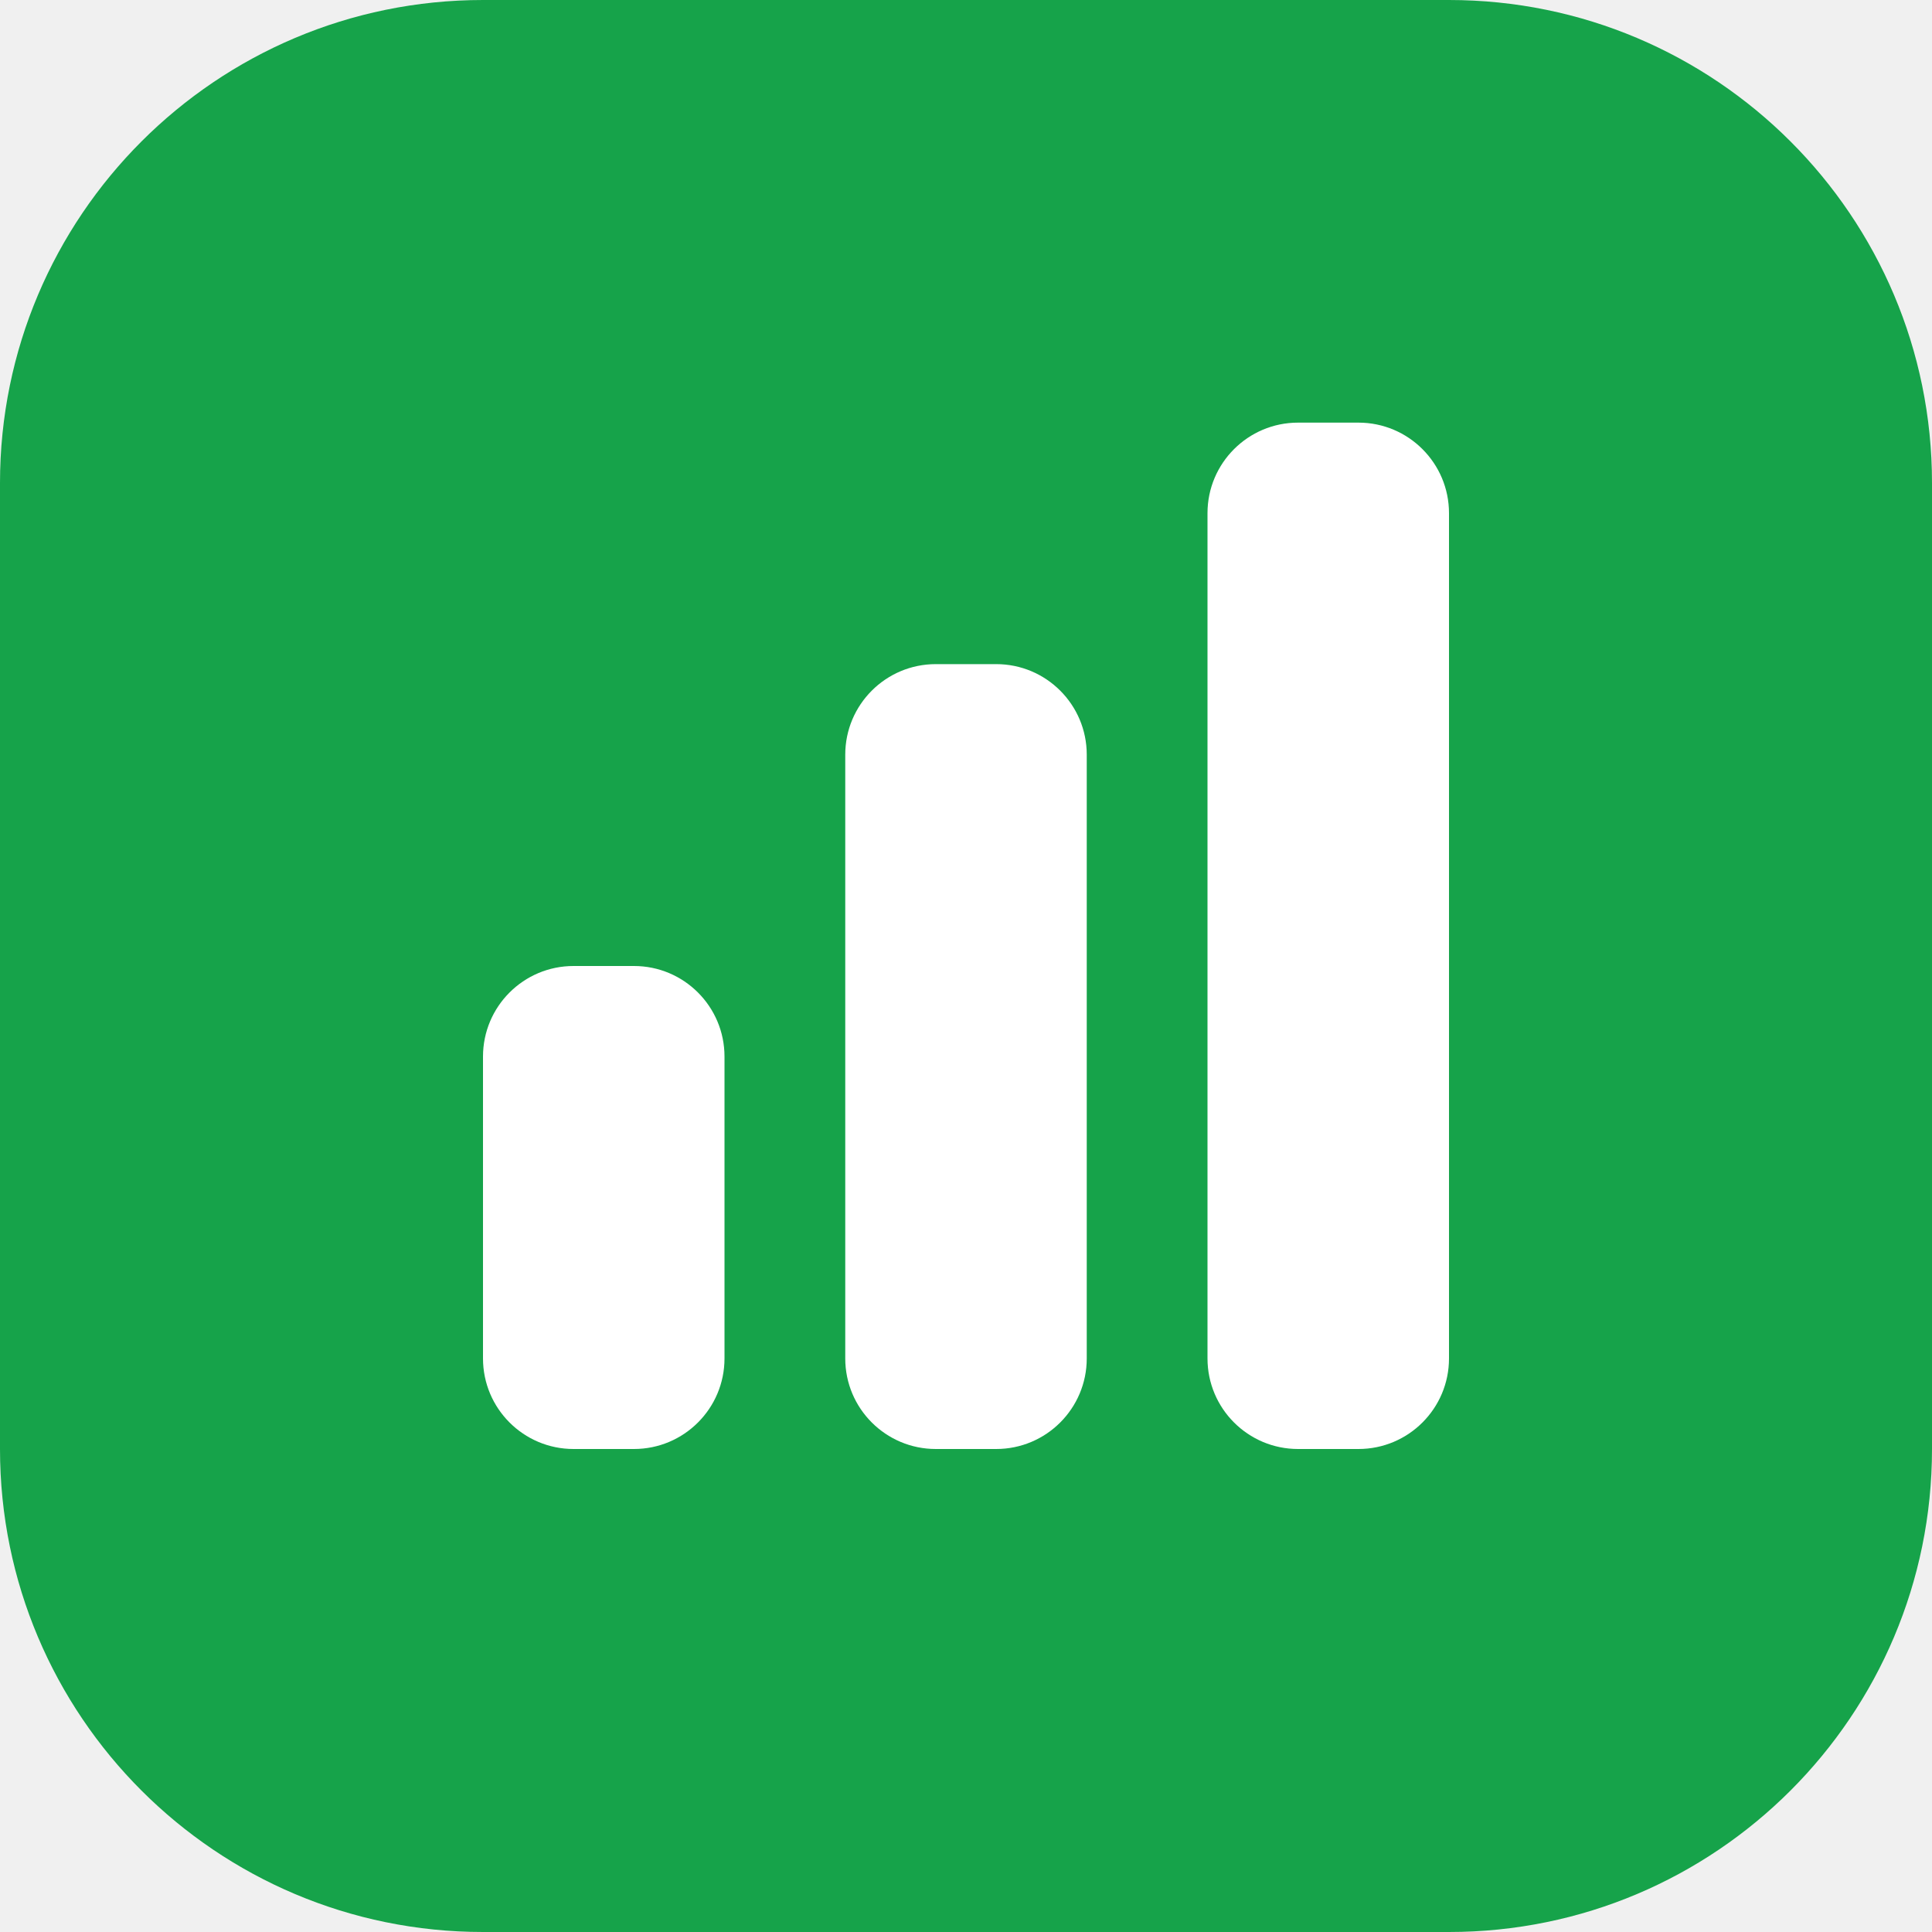
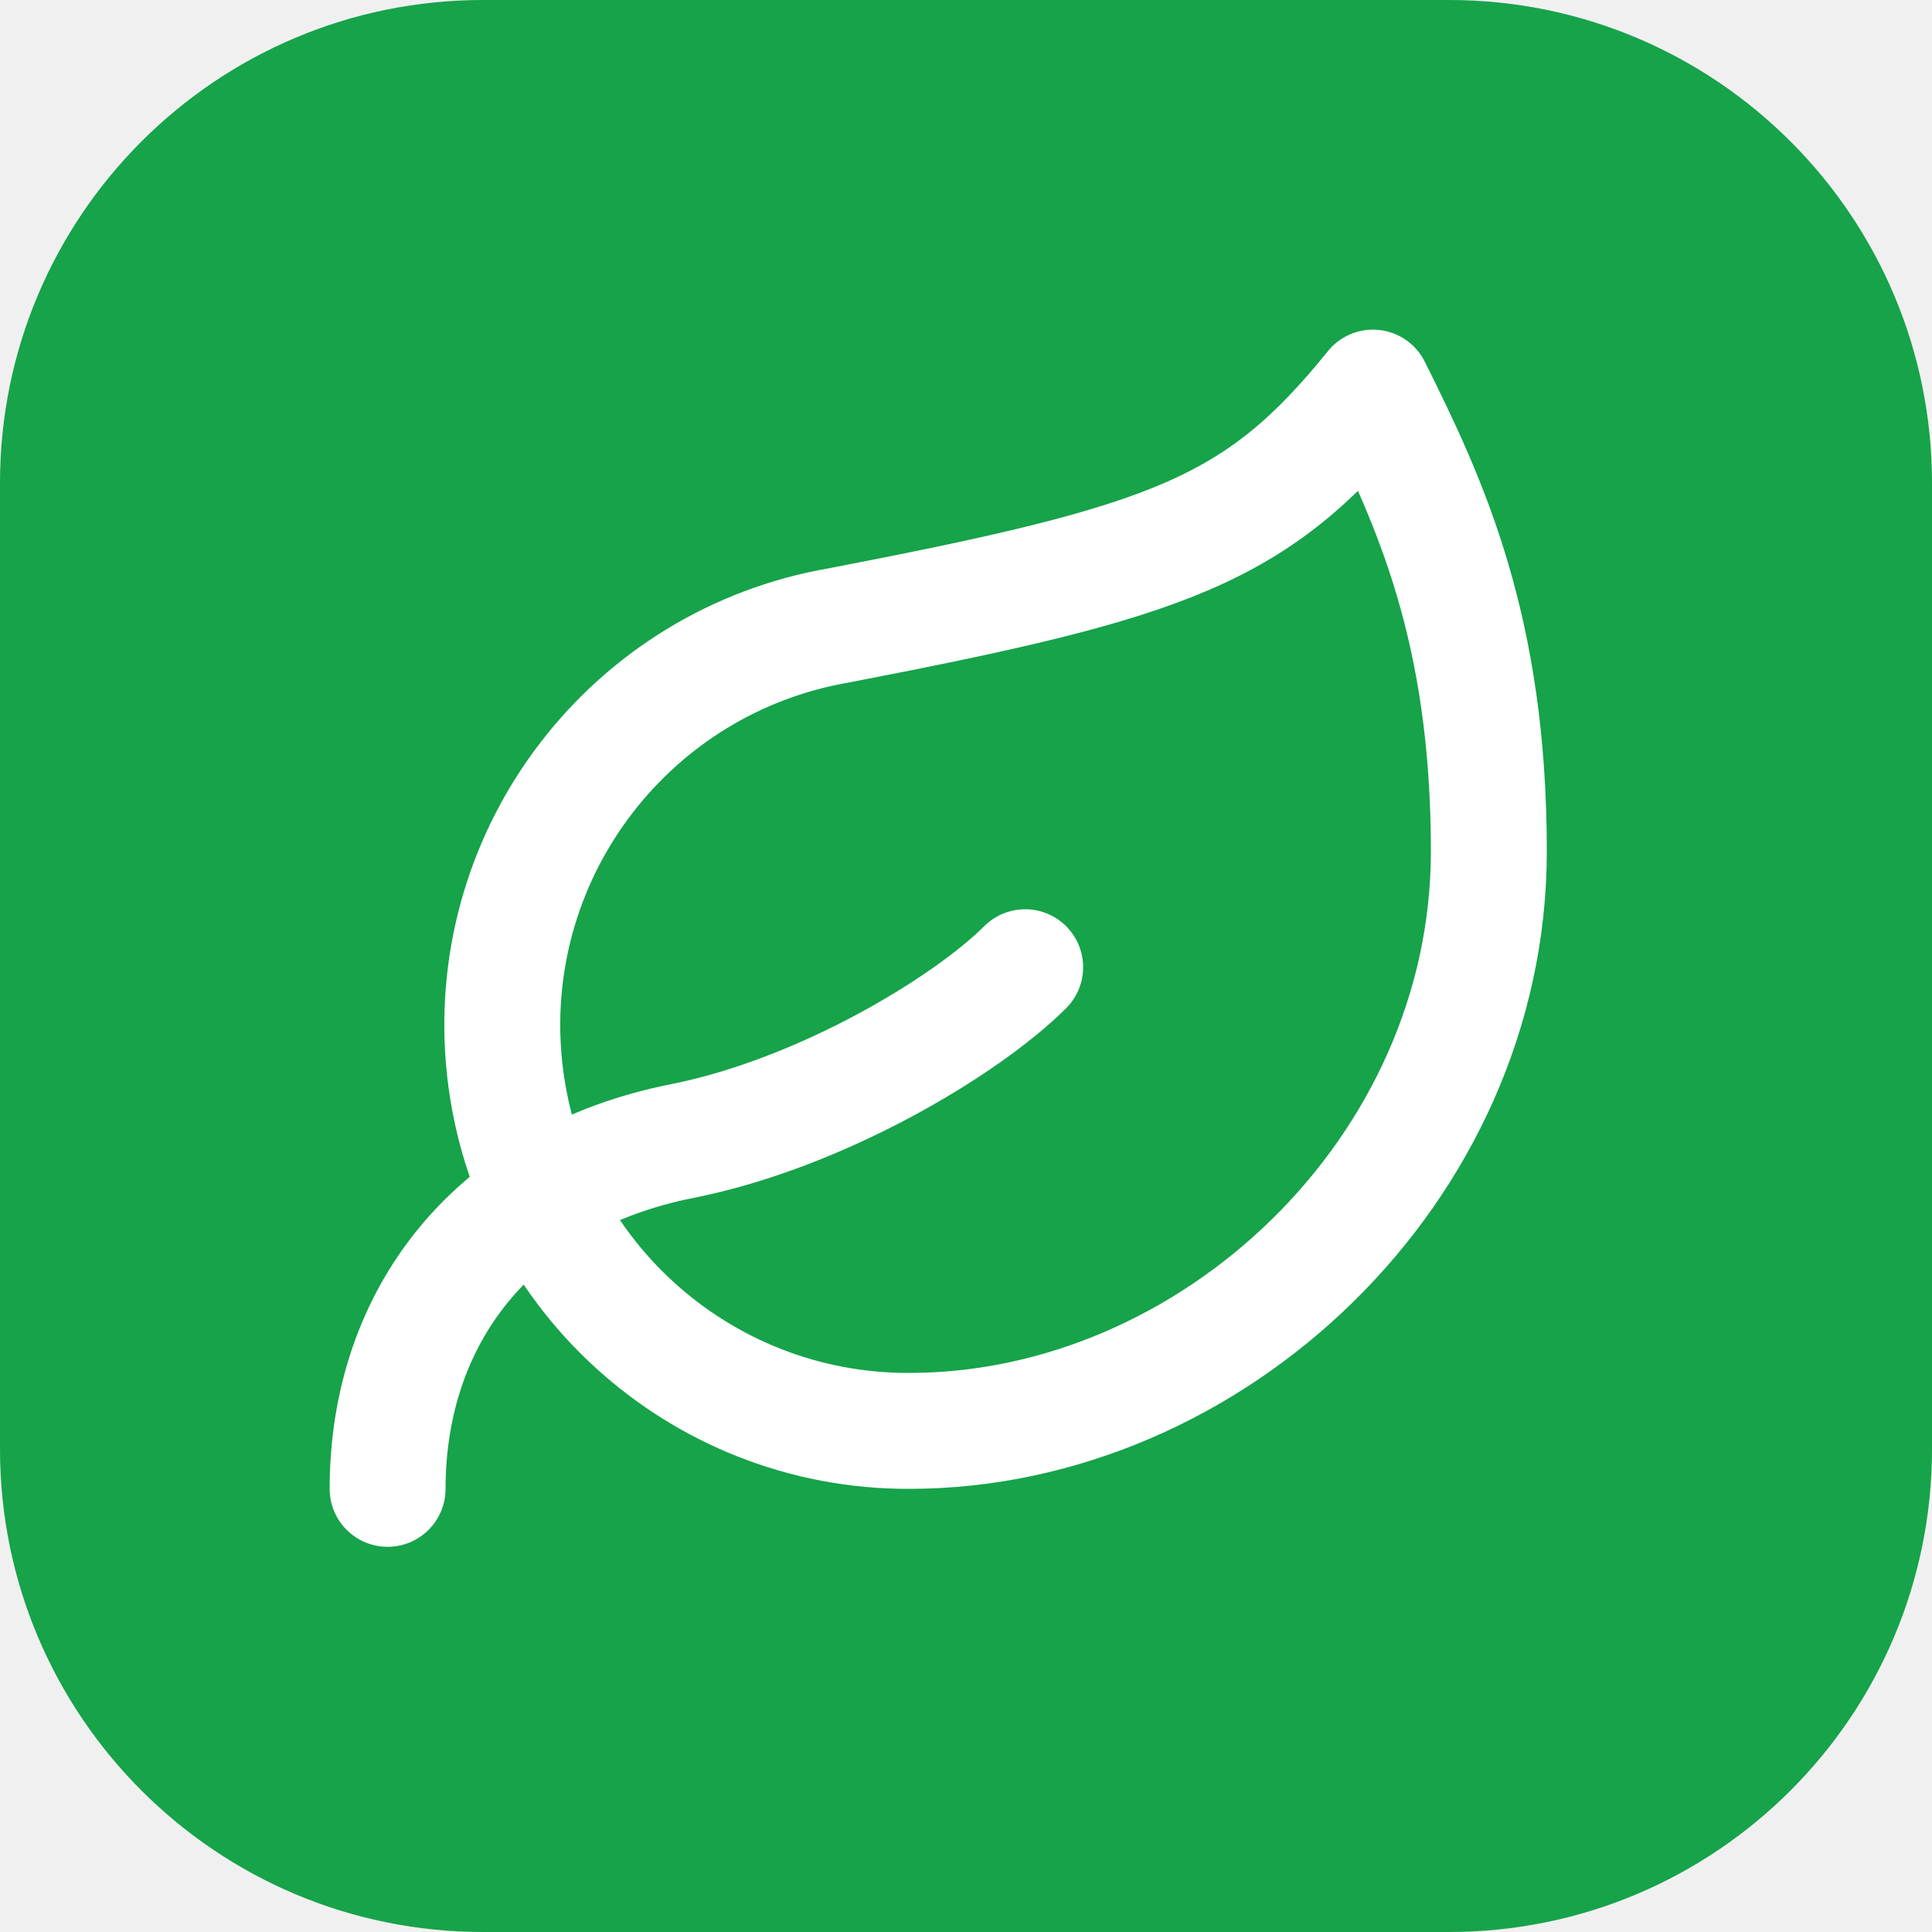
<svg xmlns="http://www.w3.org/2000/svg" viewBox="0 0 32 32">
  <rect width="32" height="32" rx="8" fill="#16a34a" />
-   <rect x="8" y="16" width="4" height="8" rx="1.5" fill="#ffffff" />
-   <rect x="14" y="11" width="4" height="13" rx="1.5" fill="#ffffff" />
-   <rect x="20" y="7" width="4" height="17" rx="1.5" fill="#ffffff" />
+   <g transform="translate(4.5 4.5) scale(0.96)" fill="none" stroke="#ffffff" stroke-width="2" stroke-linecap="round" stroke-linejoin="round">
+     <path d="M11 20A7 7 0 0 1 9.8 6.1C15.5 5 17 4.48 19 2c1 2 2 4.18 2 8 0 5.5-4.78 10-10 10Z" />
+     <path d="M2 21c0-3 1.85-5.36 5.08-6C9.5 14.52 12 13 13 12" />
+   </g>
</svg>
